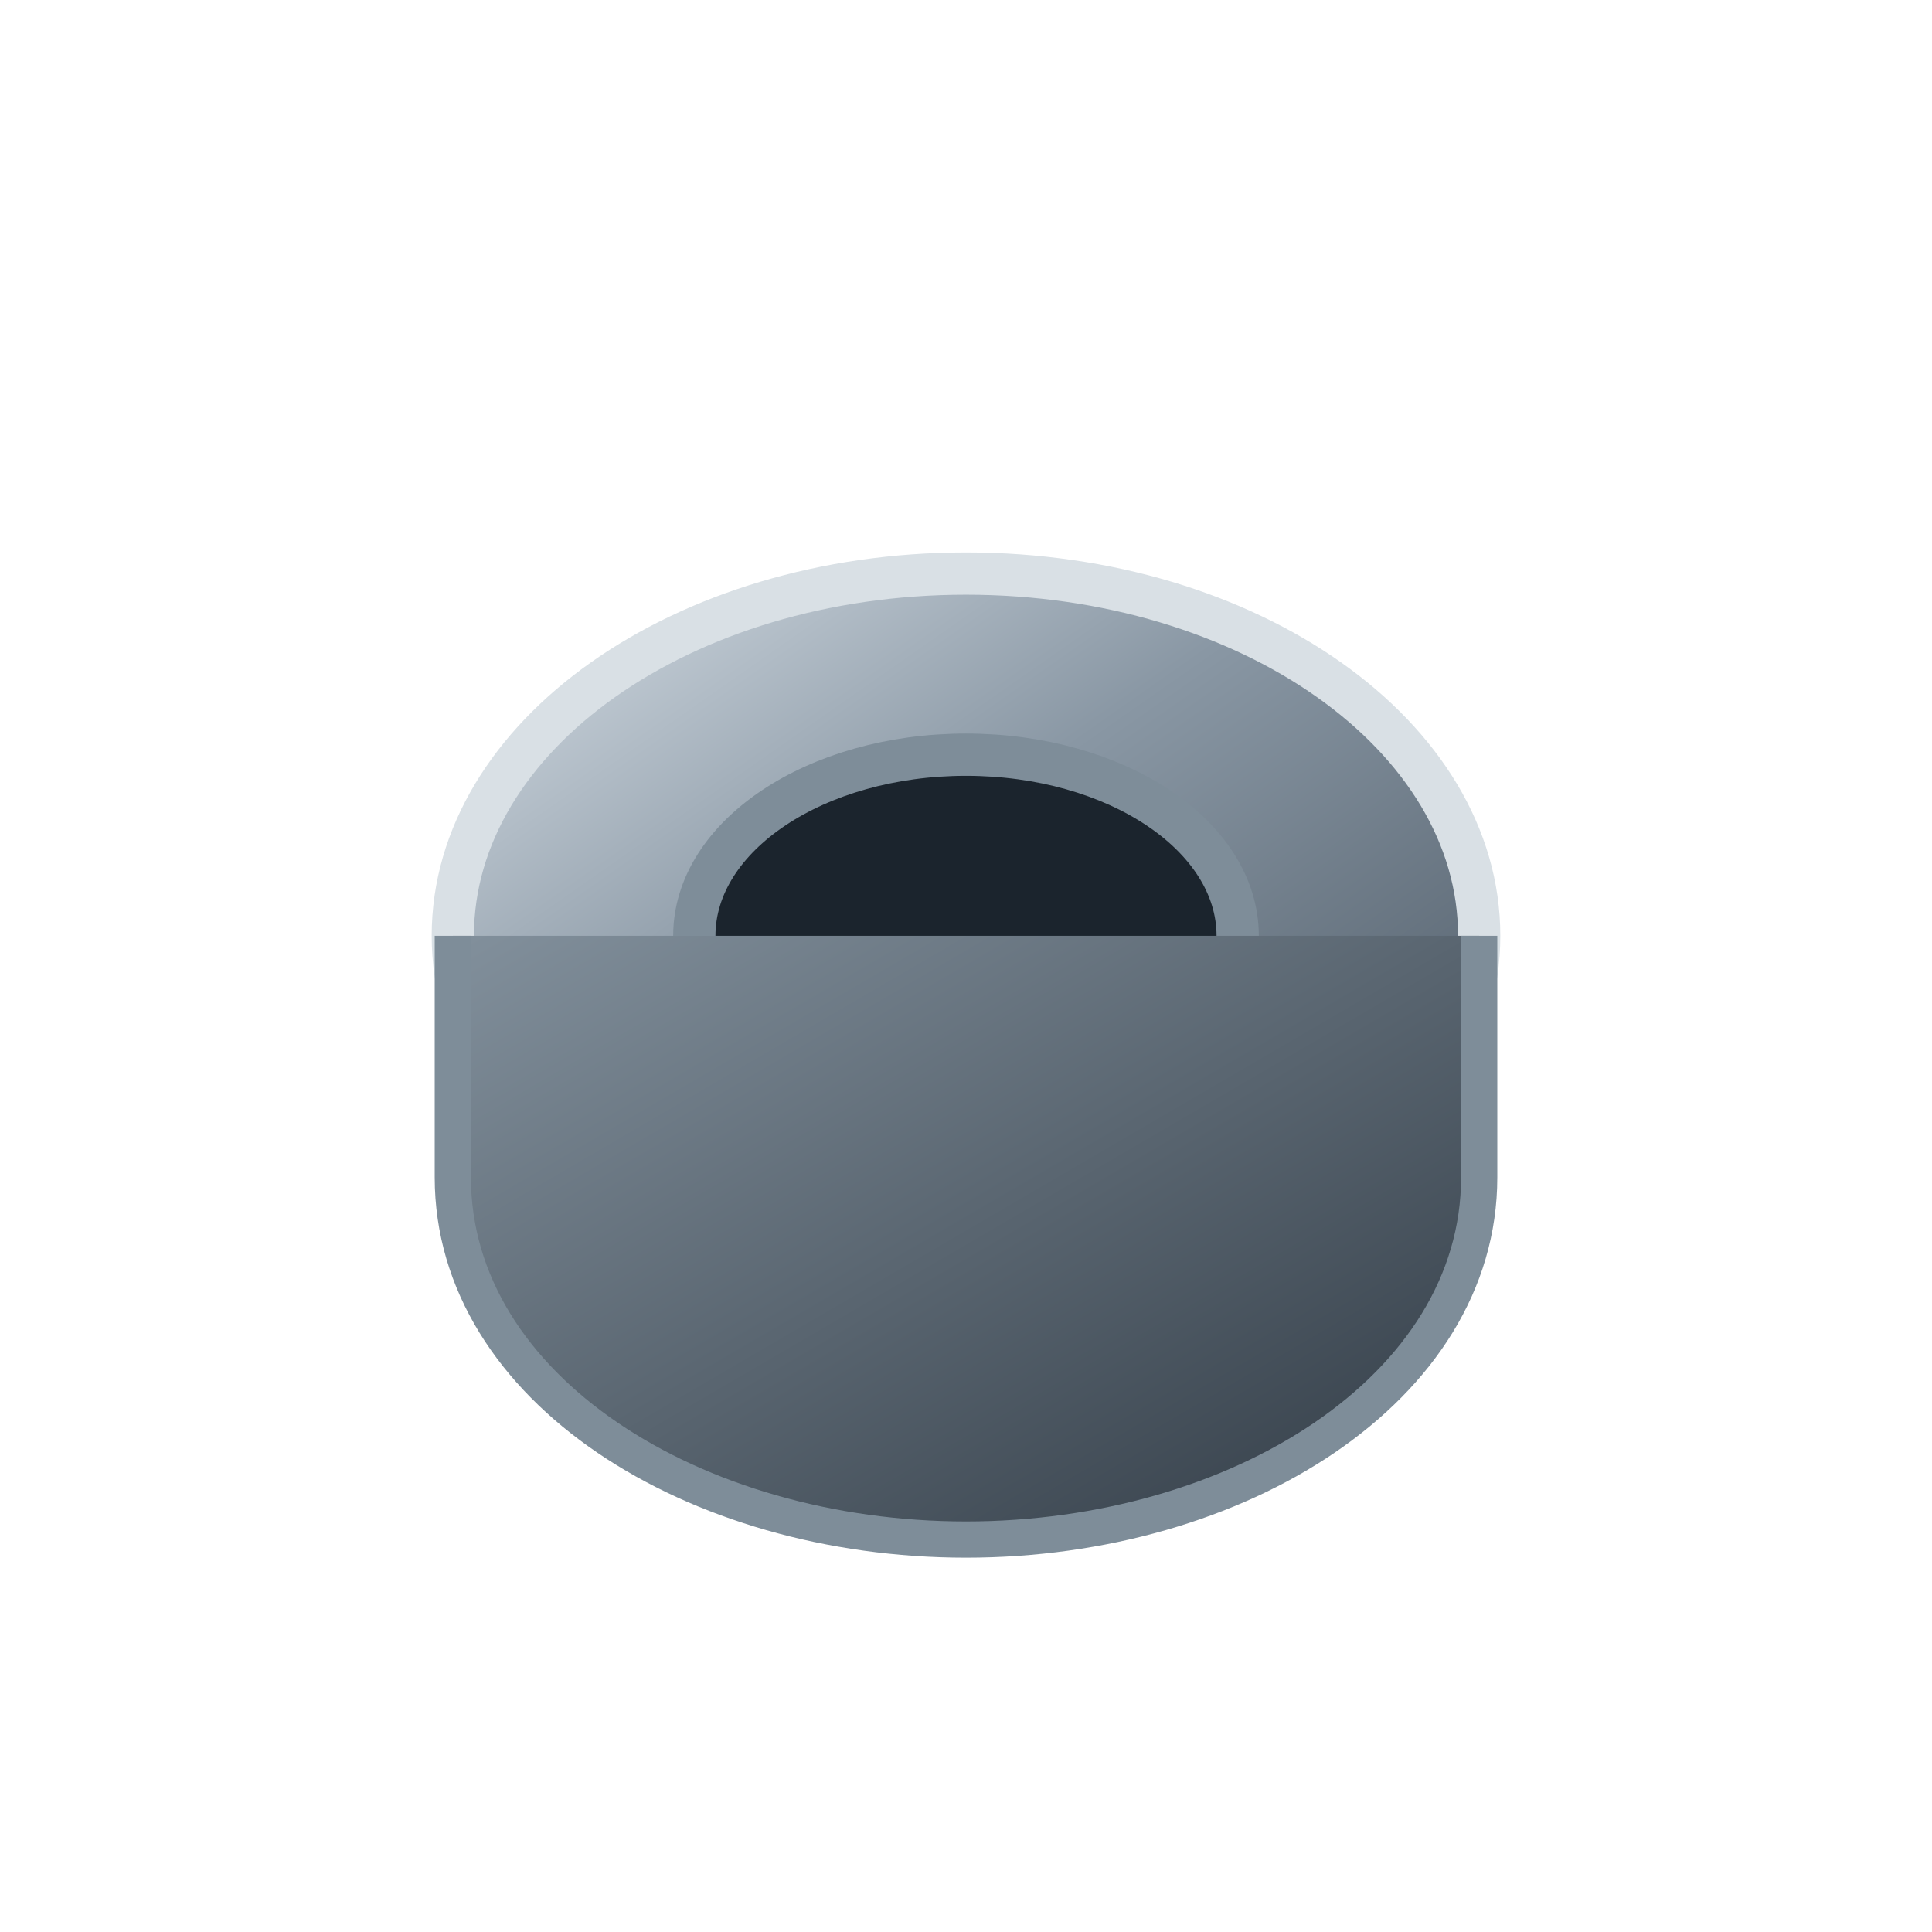
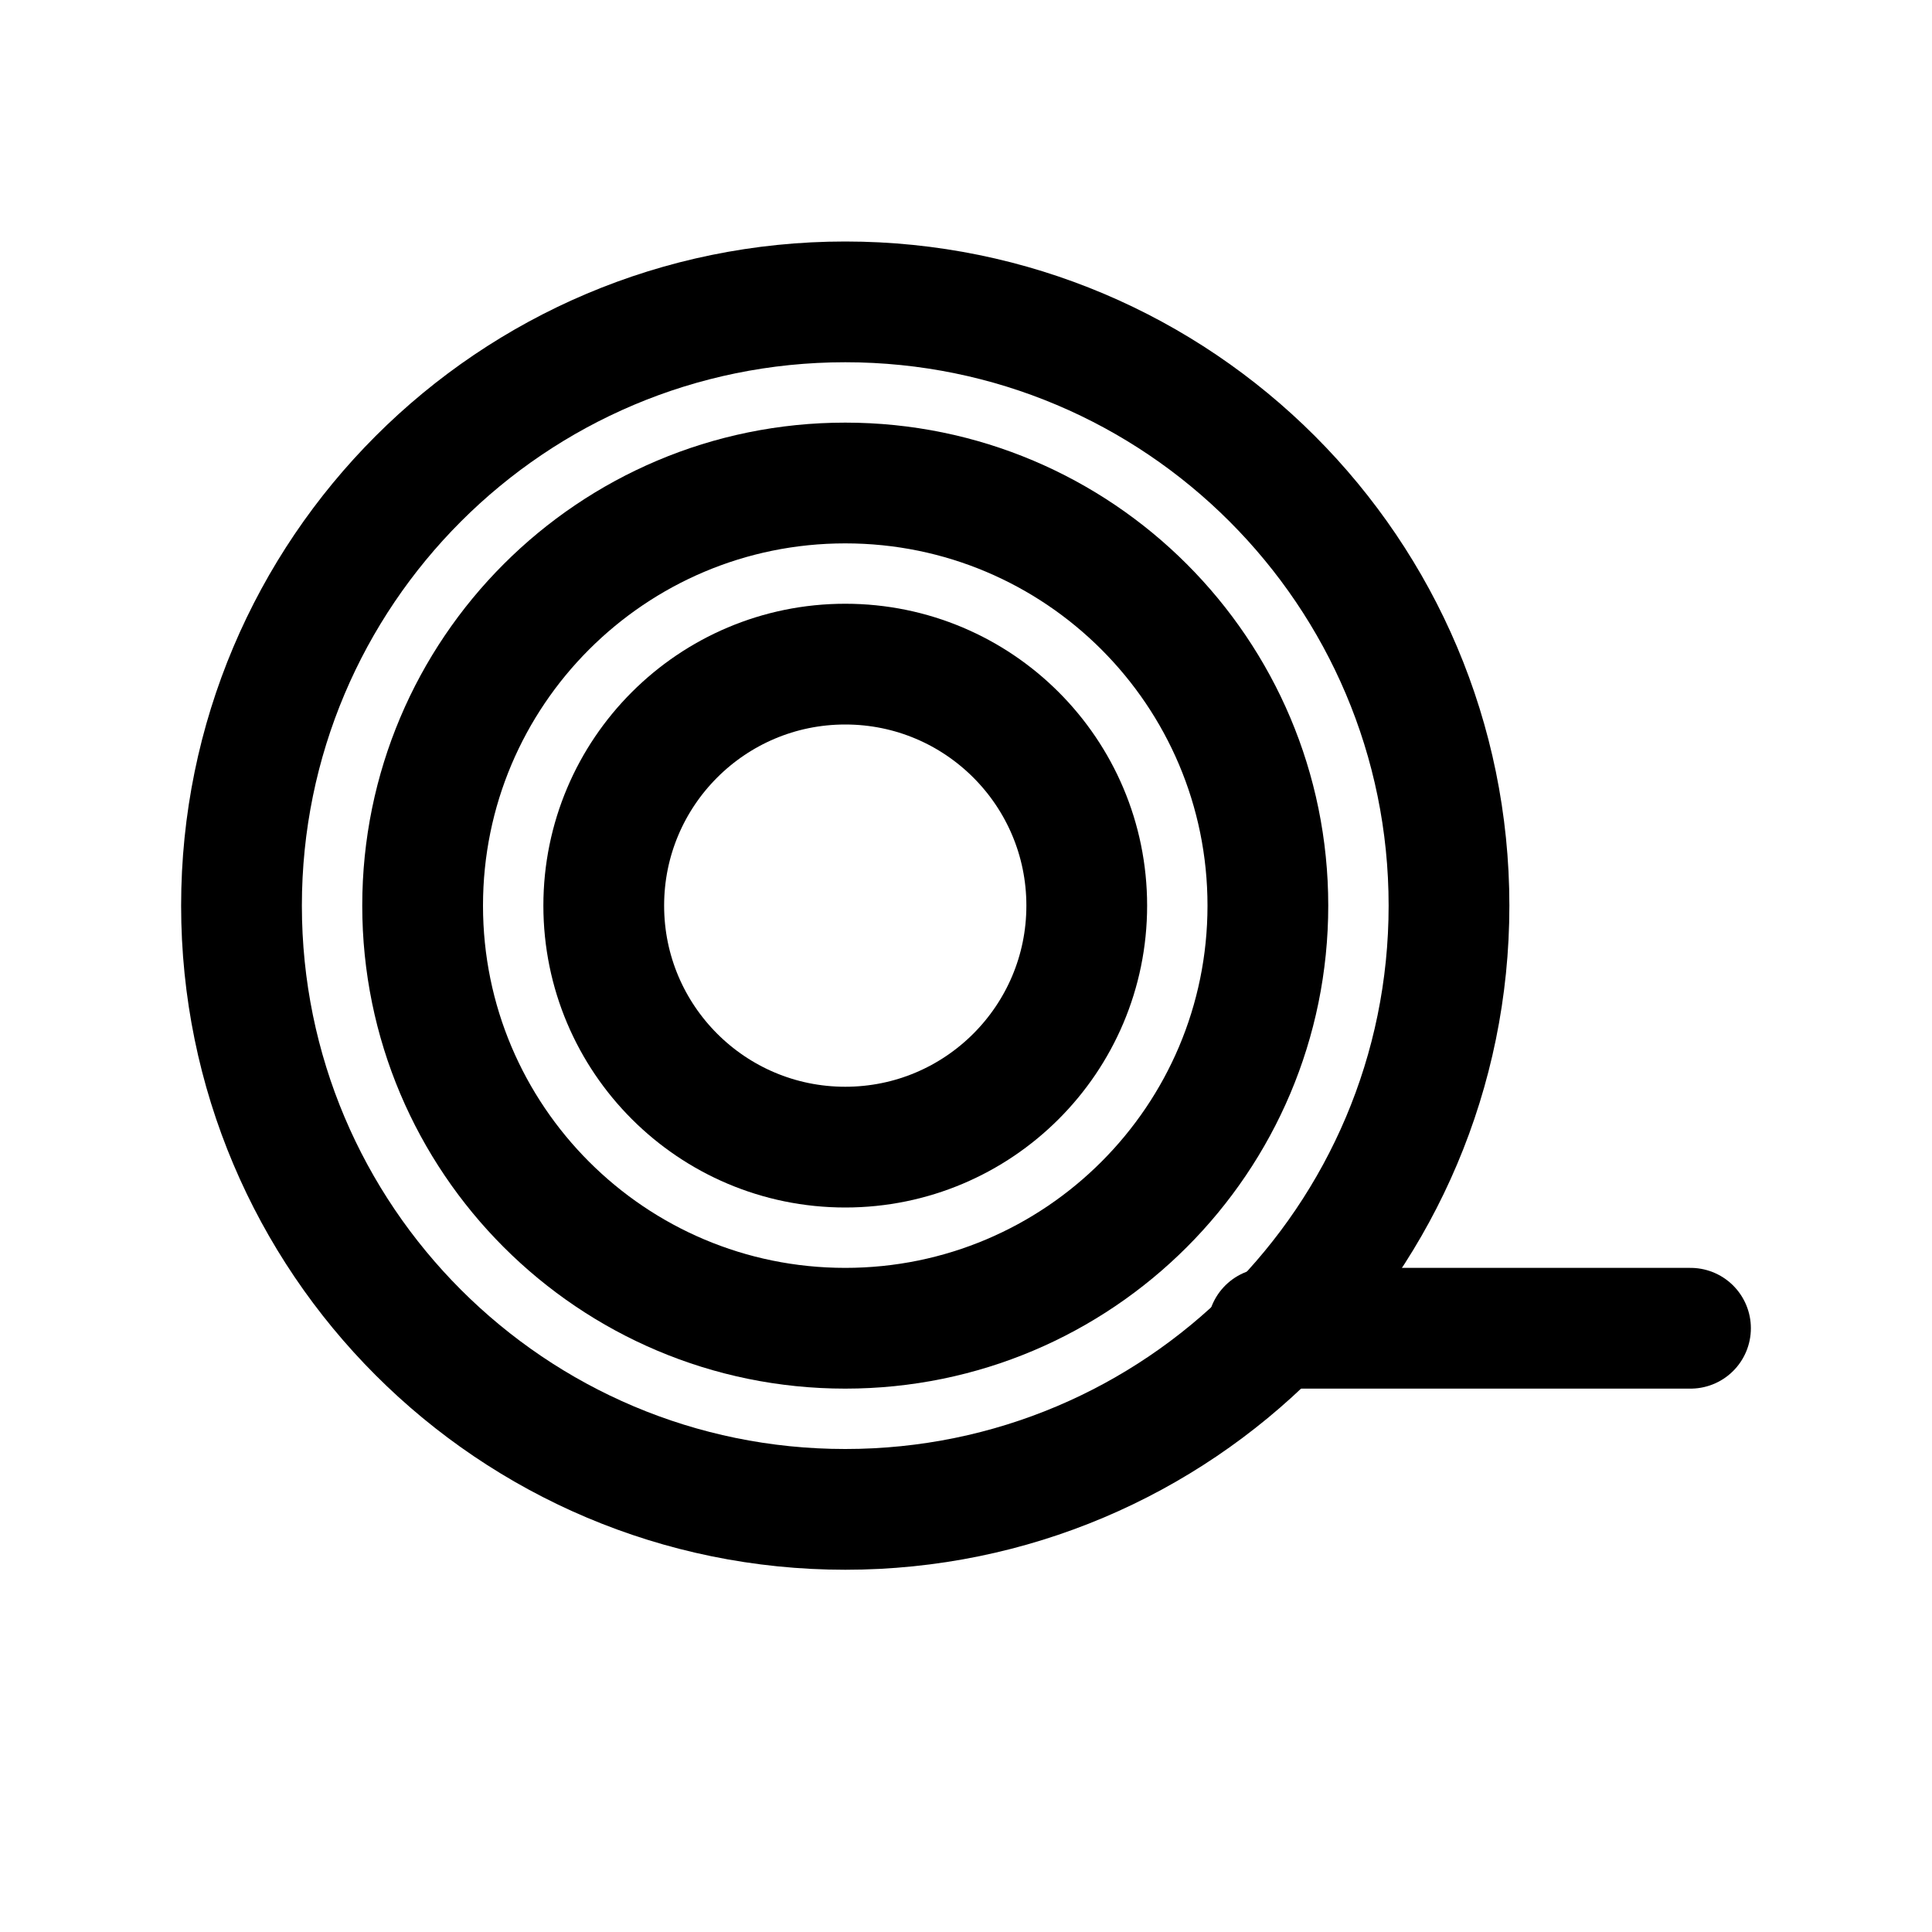
- <svg xmlns="http://www.w3.org/2000/svg" viewBox="0 0 64 64" fill="none" role="img">
-   <defs>
-     <linearGradient id="steel" x1="0" y1="0" x2="1" y2="1">
-       <stop offset="0" stop-color="#d8e0e7" />
-       <stop offset=".42" stop-color="#8997a4" />
-       <stop offset="1" stop-color="#46525e" />
-     </linearGradient>
-     <linearGradient id="dark" x1="0" y1="0" x2="1" y2="1">
-       <stop offset="0" stop-color="#82909c" />
-       <stop offset="1" stop-color="#303a44" />
-     </linearGradient>
-   </defs>
-   <ellipse cx="32" cy="31" rx="17" ry="12" fill="url(#steel)" stroke="#d9e0e5" stroke-width="1.4" />
-   <ellipse cx="32" cy="31" rx="9" ry="6" fill="#1b242d" stroke="#7e8d99" stroke-width="1.4" />
-   <path d="M15 31v8c0 7 8 12 17 12s17-5 17-12v-8" fill="url(#dark)" stroke="#7e8d99" stroke-width="1.2" />
+ <svg xmlns="http://www.w3.org/2000/svg" viewBox="0 0 32 32" fill="none">
+   <g stroke="currentColor" stroke-width="2" stroke-linecap="round" stroke-linejoin="round">
+     <circle cx="14" cy="15" r="10" />
+     <circle cx="14" cy="15" r="7" />
+     <circle cx="14" cy="15" r="4" />
+     <path d="M21 22h7" />
+   </g>
</svg>
